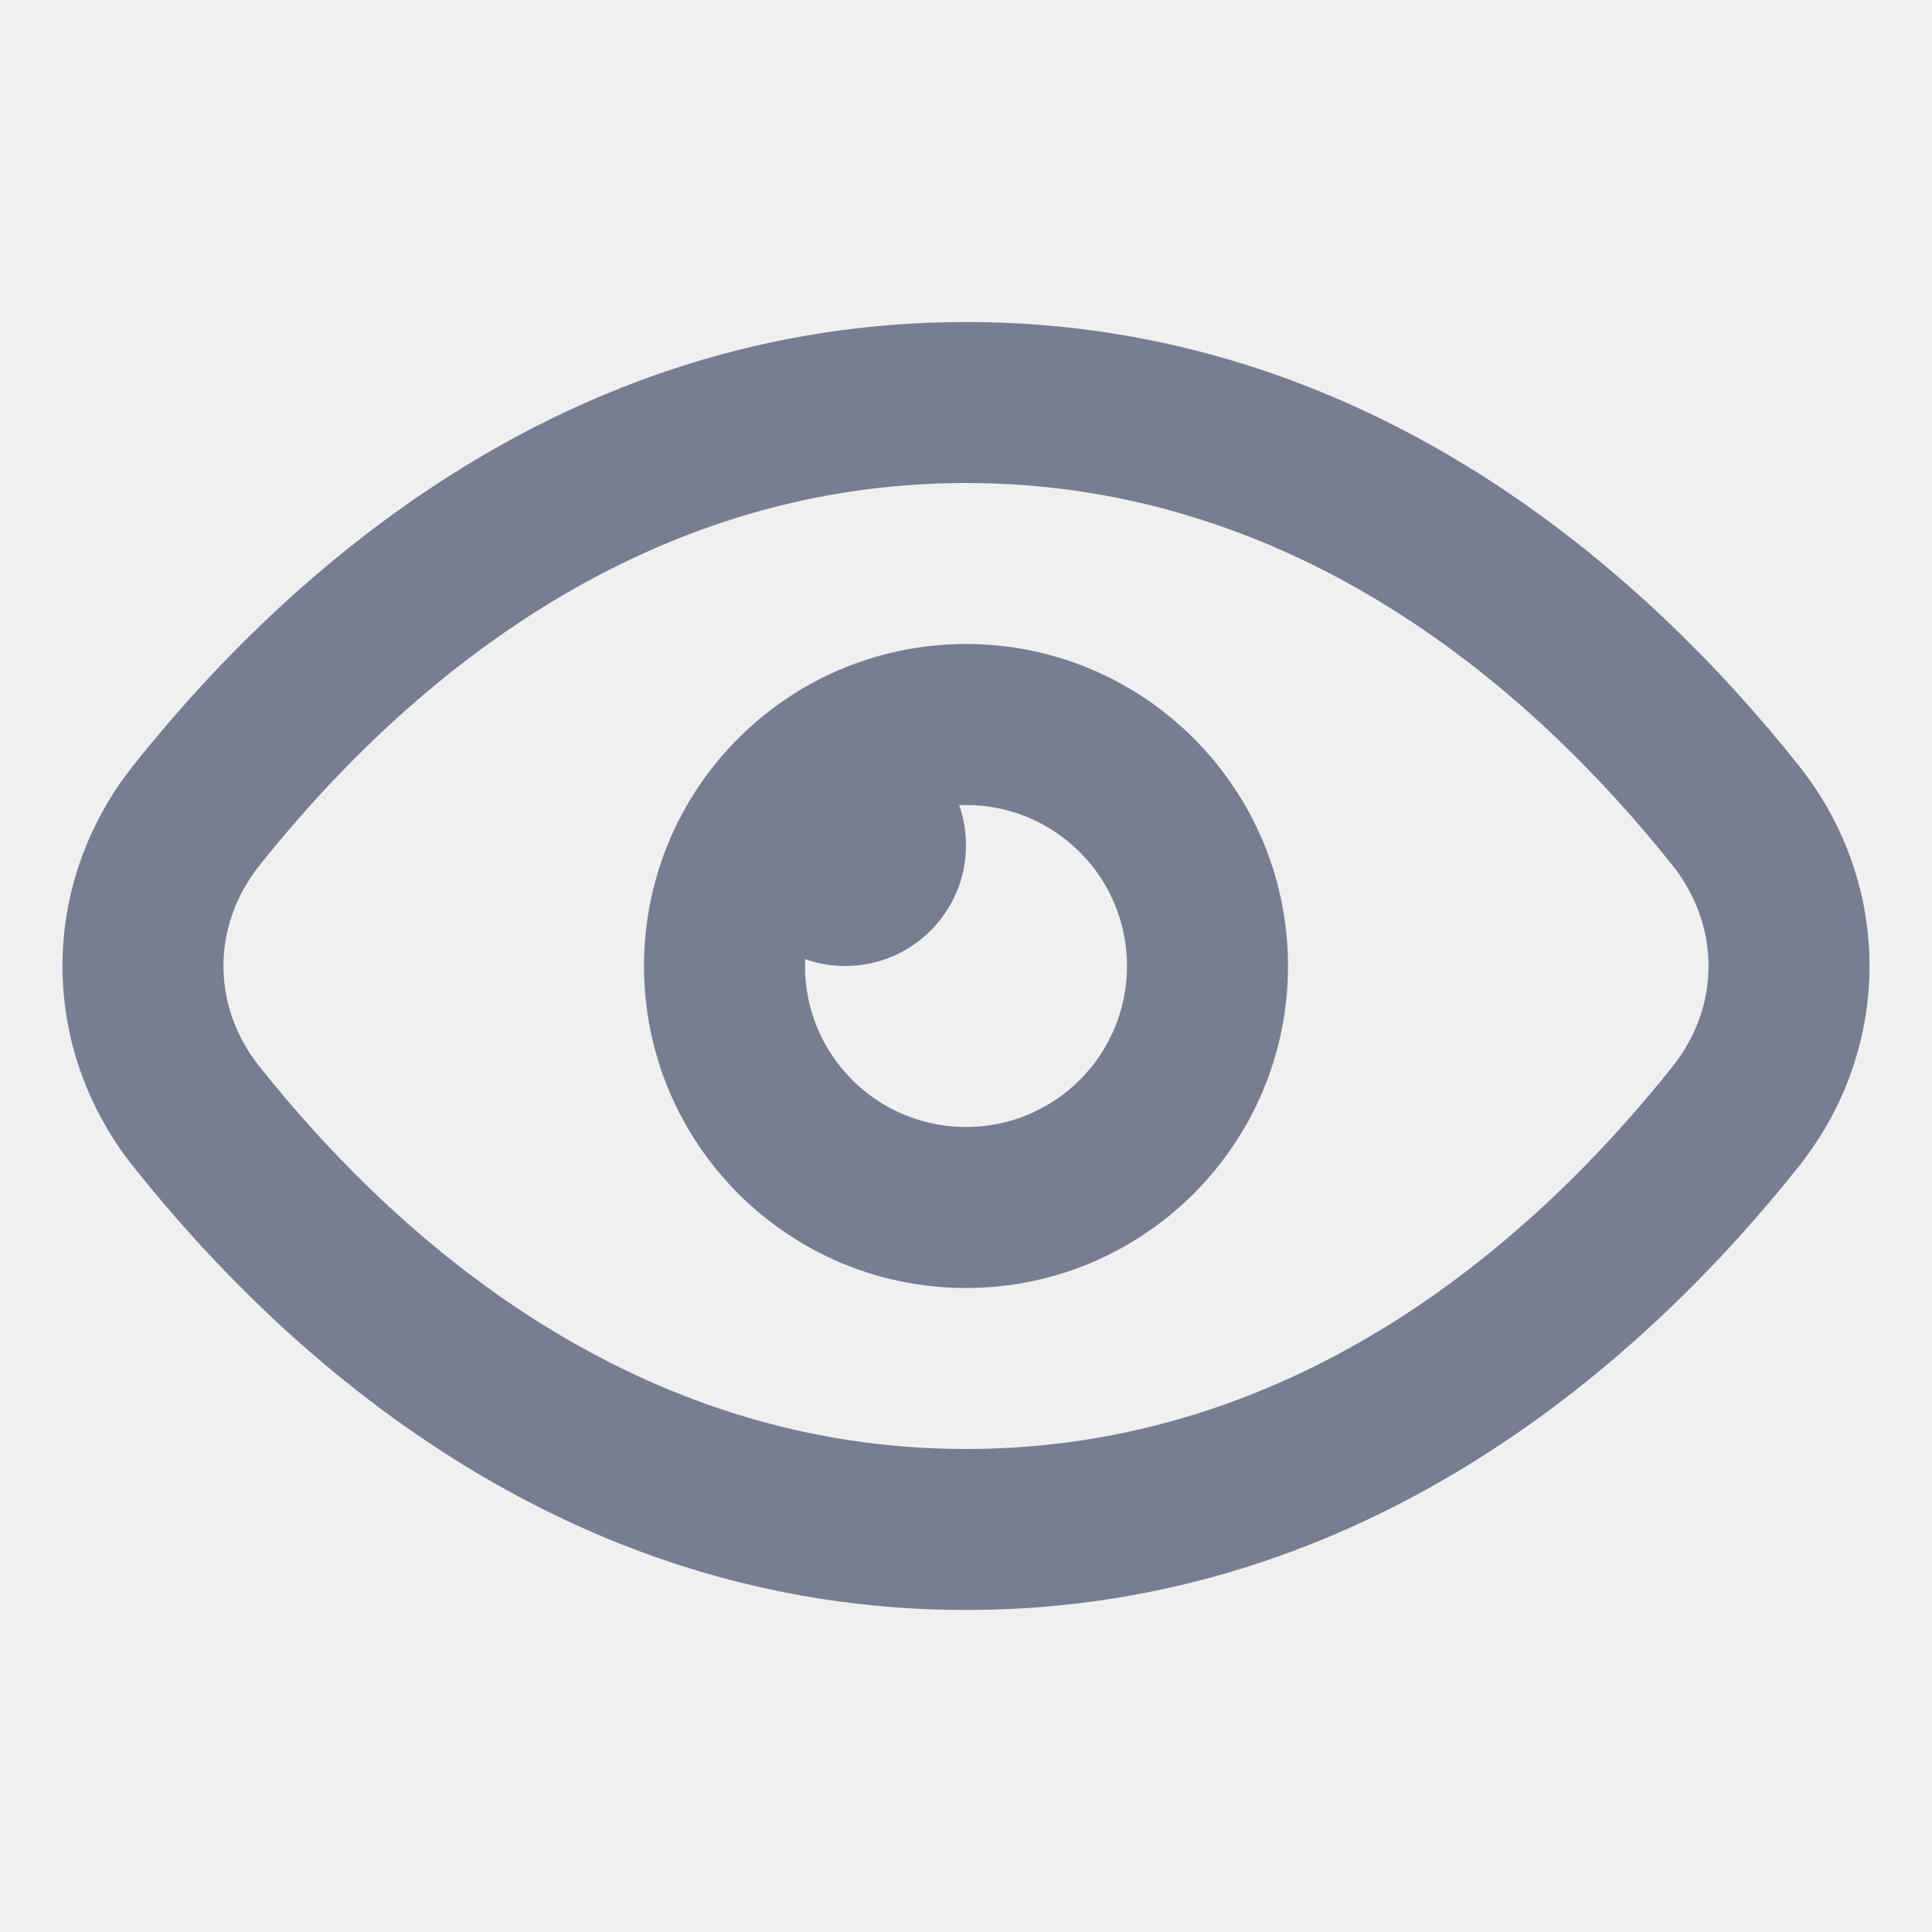
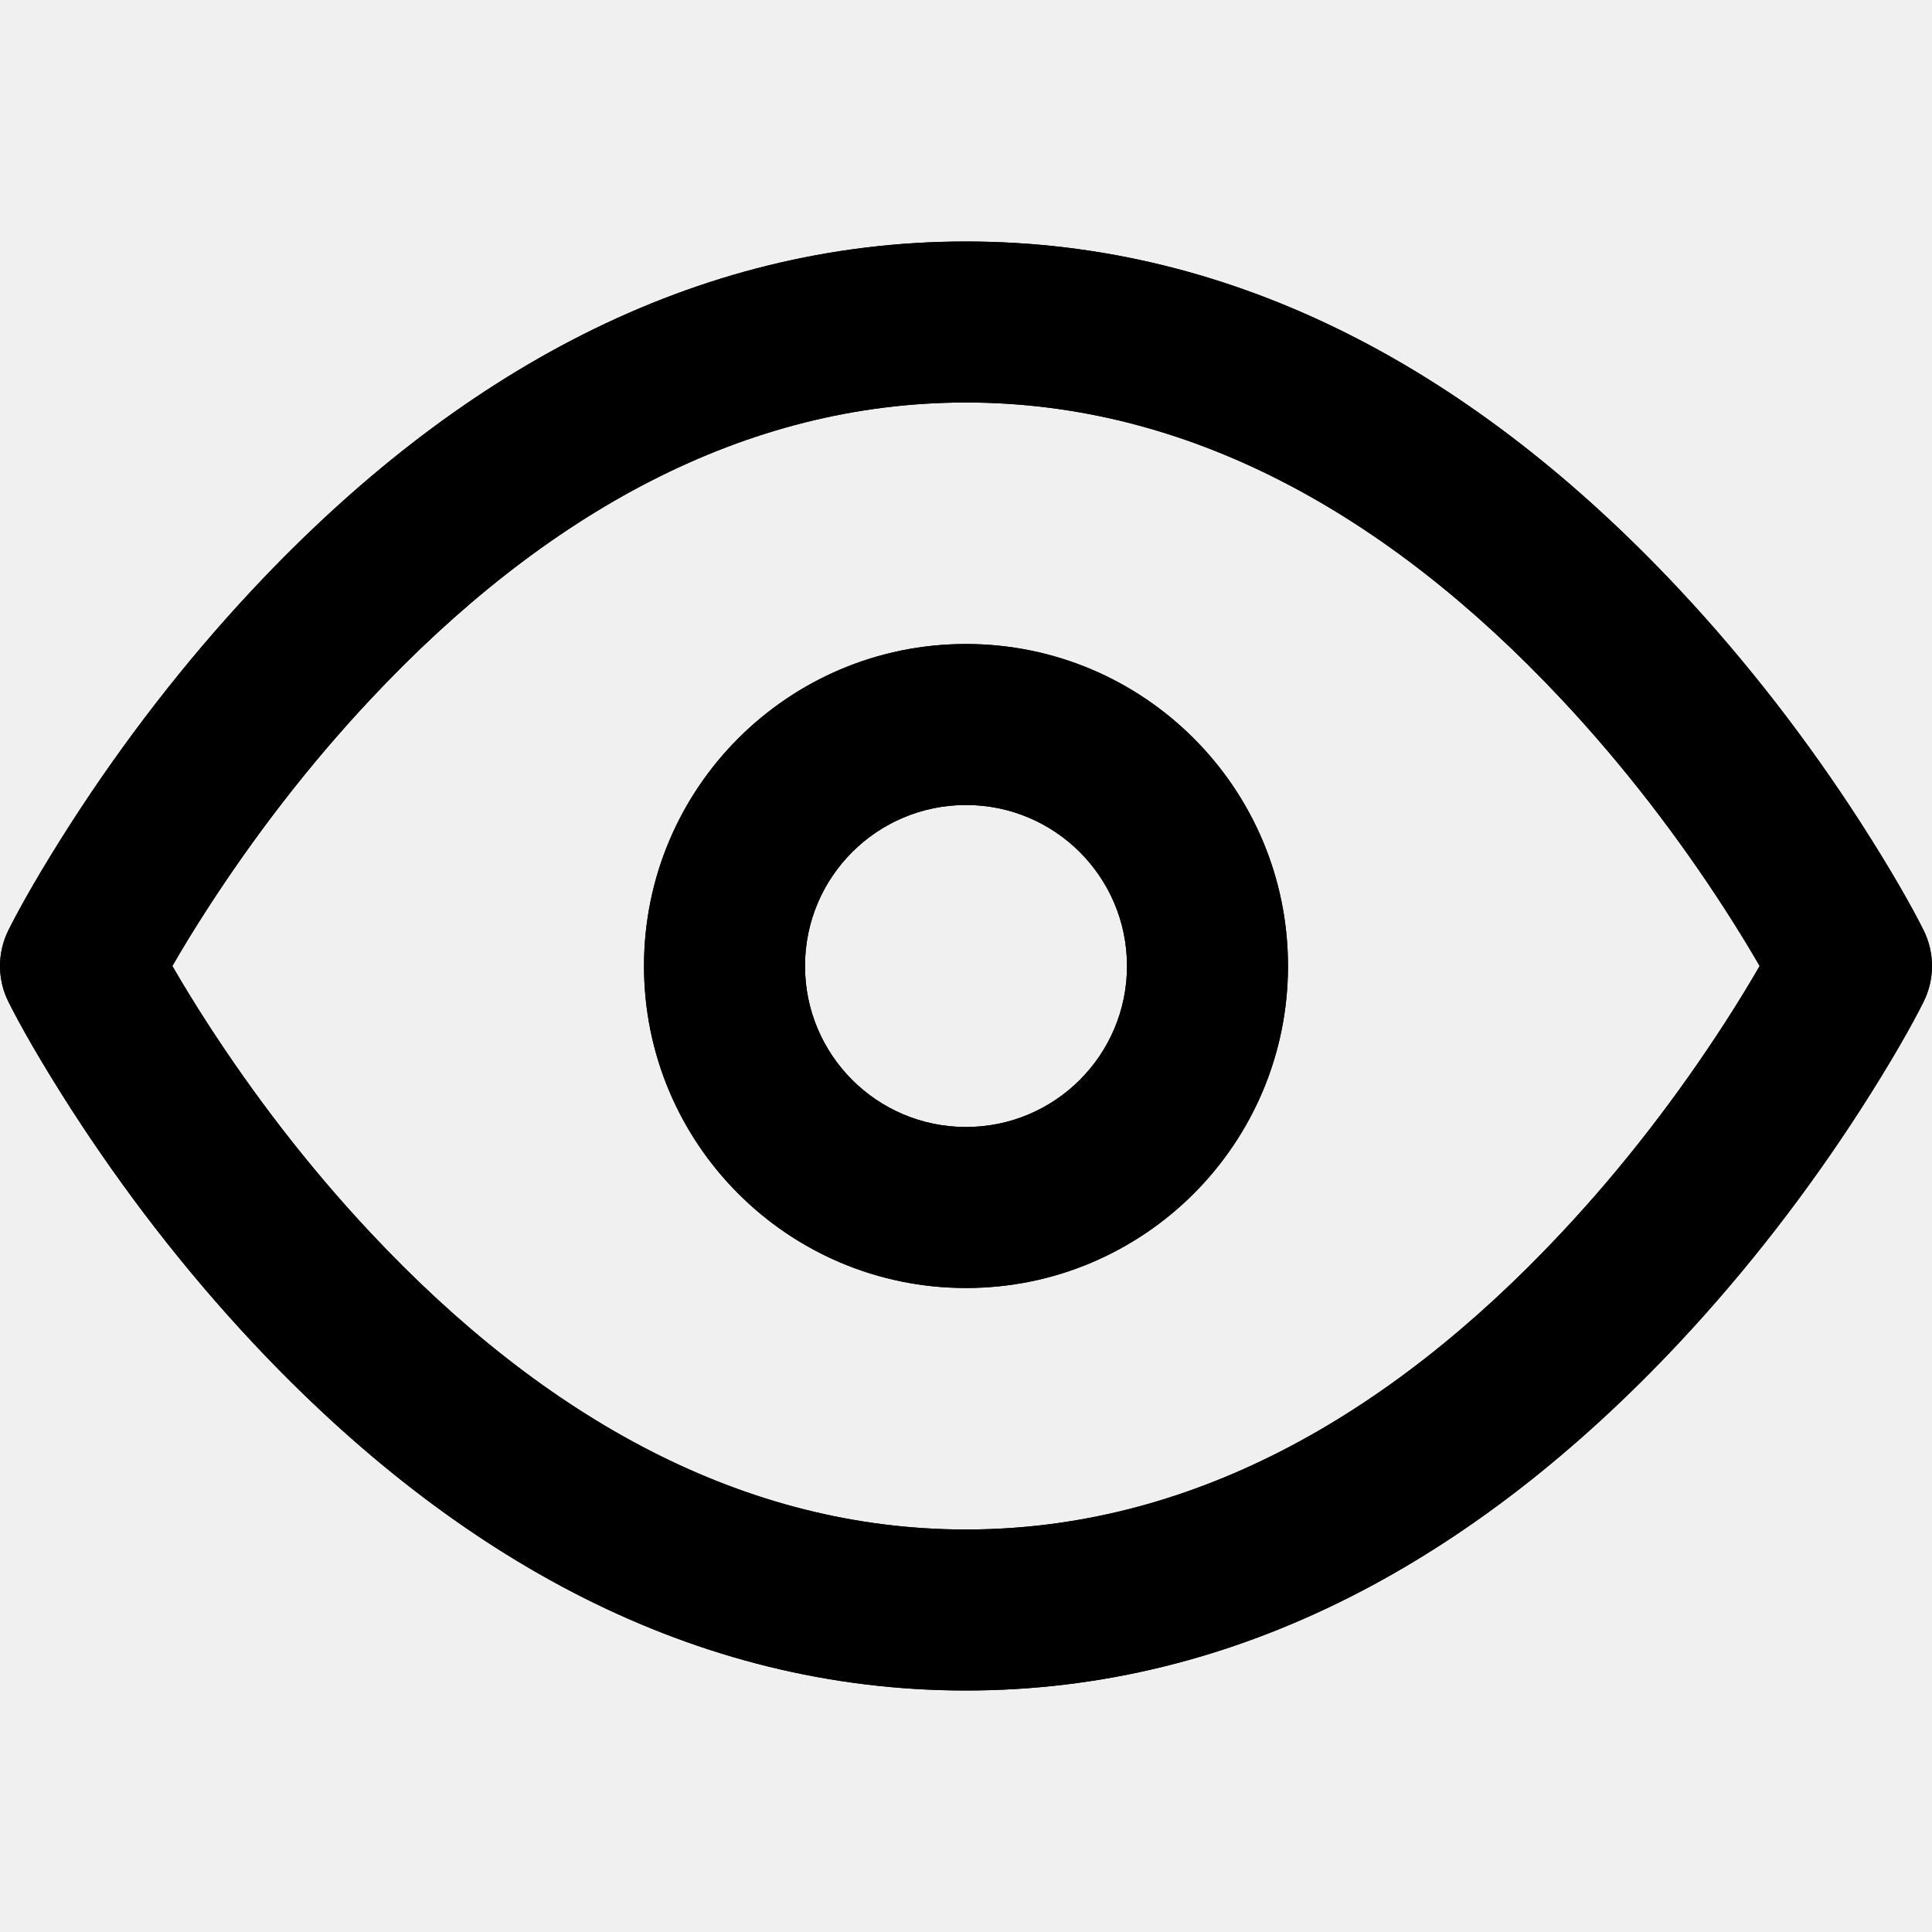
<svg xmlns="http://www.w3.org/2000/svg" width="24" height="24" viewBox="0 0 24 24" fill="none">
-   <path fill-rule="evenodd" clip-rule="evenodd" d="M12 18C16.125 18 19.059 15.408 20.777 13.249C21.373 12.5 21.373 11.5 20.777 10.751C19.059 8.592 16.125 6 12 6C7.875 6 4.941 8.592 3.223 10.751C2.627 11.5 2.627 12.5 3.223 13.249C4.941 15.408 7.875 18 12 18ZM22.342 14.494C23.518 13.016 23.518 10.984 22.342 9.506C20.474 7.158 17.026 4 12 4C6.973 4 3.526 7.158 1.658 9.506C0.482 10.984 0.482 13.016 1.658 14.494C3.526 16.842 6.973 20 12 20C17.026 20 20.474 16.842 22.342 14.494Z" fill="#777E91" />
-   <path fill-rule="evenodd" clip-rule="evenodd" d="M14 12C14 13.105 13.105 14 12 14C10.895 14 10 13.105 10 12C10 11.972 10.001 11.943 10.002 11.915C10.158 11.97 10.325 12 10.5 12C11.328 12 12 11.328 12 10.5C12 10.325 11.97 10.158 11.915 10.002C11.943 10.001 11.972 10 12 10C13.105 10 14 10.895 14 12ZM16 12C16 14.209 14.209 16 12 16C9.791 16 8 14.209 8 12C8 9.791 9.791 8 12 8C14.209 8 16 9.791 16 12Z" fill="#777E91" />
+   <path fill-rule="evenodd" clip-rule="evenodd" d="M0.894 10.207C0.51 10.803 0.246 11.272 0.106 11.553C-0.035 11.834 -0.035 12.166 0.106 12.447C0.246 12.728 0.51 13.197 0.894 13.793C1.53 14.778 2.281 15.762 3.145 16.684C5.661 19.367 8.62 21 12 21C15.38 21 18.339 19.367 20.855 16.684C21.719 15.762 22.47 14.778 23.106 13.793C23.49 13.197 23.754 12.728 23.894 12.447C24.035 12.166 24.035 11.834 23.894 11.553C23.754 11.272 23.49 10.803 23.106 10.207C22.47 9.222 21.719 8.238 20.855 7.316C18.339 4.632 15.38 3 12 3C8.62 3 5.661 4.632 3.145 7.316C2.281 8.238 1.53 9.222 0.894 10.207ZM4.605 15.316C3.828 14.488 3.149 13.597 2.574 12.707C2.411 12.455 2.267 12.218 2.141 12C2.267 11.782 2.411 11.545 2.574 11.293C3.149 10.403 3.828 9.512 4.605 8.684C6.776 6.368 9.255 5 12 5C14.745 5 17.224 6.368 19.395 8.684C20.172 9.512 20.851 10.403 21.426 11.293C21.589 11.545 21.733 11.782 21.859 12C21.733 12.218 21.589 12.455 21.426 12.707C20.851 13.597 20.172 14.488 19.395 15.316C17.224 17.633 14.745 19 12 19C9.255 19 6.776 17.633 4.605 15.316ZM12 16C9.791 16 8 14.209 8 12C8 9.791 9.791 8 12 8C14.209 8 16 9.791 16 12C16 14.209 14.209 16 12 16ZM14 12C14 13.105 13.105 14 12 14C10.895 14 10 13.105 10 12C10 10.895 10.895 10 12 10C13.105 10 14 10.895 14 12Z" fill="black" />
+   <mask id="mask0_213_5612" style="mask-type:luminance" maskUnits="userSpaceOnUse" x="0" y="3" width="24" height="18">
+     <path fill-rule="evenodd" clip-rule="evenodd" d="M0.894 10.207C0.51 10.803 0.246 11.272 0.106 11.553C-0.035 11.834 -0.035 12.166 0.106 12.447C0.246 12.728 0.51 13.197 0.894 13.793C1.53 14.778 2.281 15.762 3.145 16.684C5.661 19.367 8.62 21 12 21C15.38 21 18.339 19.367 20.855 16.684C21.719 15.762 22.47 14.778 23.106 13.793C23.49 13.197 23.754 12.728 23.894 12.447C24.035 12.166 24.035 11.834 23.894 11.553C23.754 11.272 23.49 10.803 23.106 10.207C22.47 9.222 21.719 8.238 20.855 7.316C18.339 4.632 15.38 3 12 3C8.62 3 5.661 4.632 3.145 7.316C2.281 8.238 1.53 9.222 0.894 10.207ZM4.605 15.316C3.828 14.488 3.149 13.597 2.574 12.707C2.411 12.455 2.267 12.218 2.141 12C2.267 11.782 2.411 11.545 2.574 11.293C3.149 10.403 3.828 9.512 4.605 8.684C6.776 6.368 9.255 5 12 5C14.745 5 17.224 6.368 19.395 8.684C20.172 9.512 20.851 10.403 21.426 11.293C21.589 11.545 21.733 11.782 21.859 12C21.733 12.218 21.589 12.455 21.426 12.707C20.851 13.597 20.172 14.488 19.395 15.316C17.224 17.633 14.745 19 12 19C9.255 19 6.776 17.633 4.605 15.316ZM12 16C9.791 16 8 14.209 8 12C8 9.791 9.791 8 12 8C14.209 8 16 9.791 16 12C16 14.209 14.209 16 12 16ZM14 12C14 13.105 13.105 14 12 14C10.895 14 10 13.105 10 12C10 10.895 10.895 10 12 10C13.105 10 14 10.895 14 12Z" fill="white" />
+   </mask>
+   <g mask="url(#mask0_213_5612)">
+     <rect width="24" height="24" fill="black" />
+   </g>
</svg>
